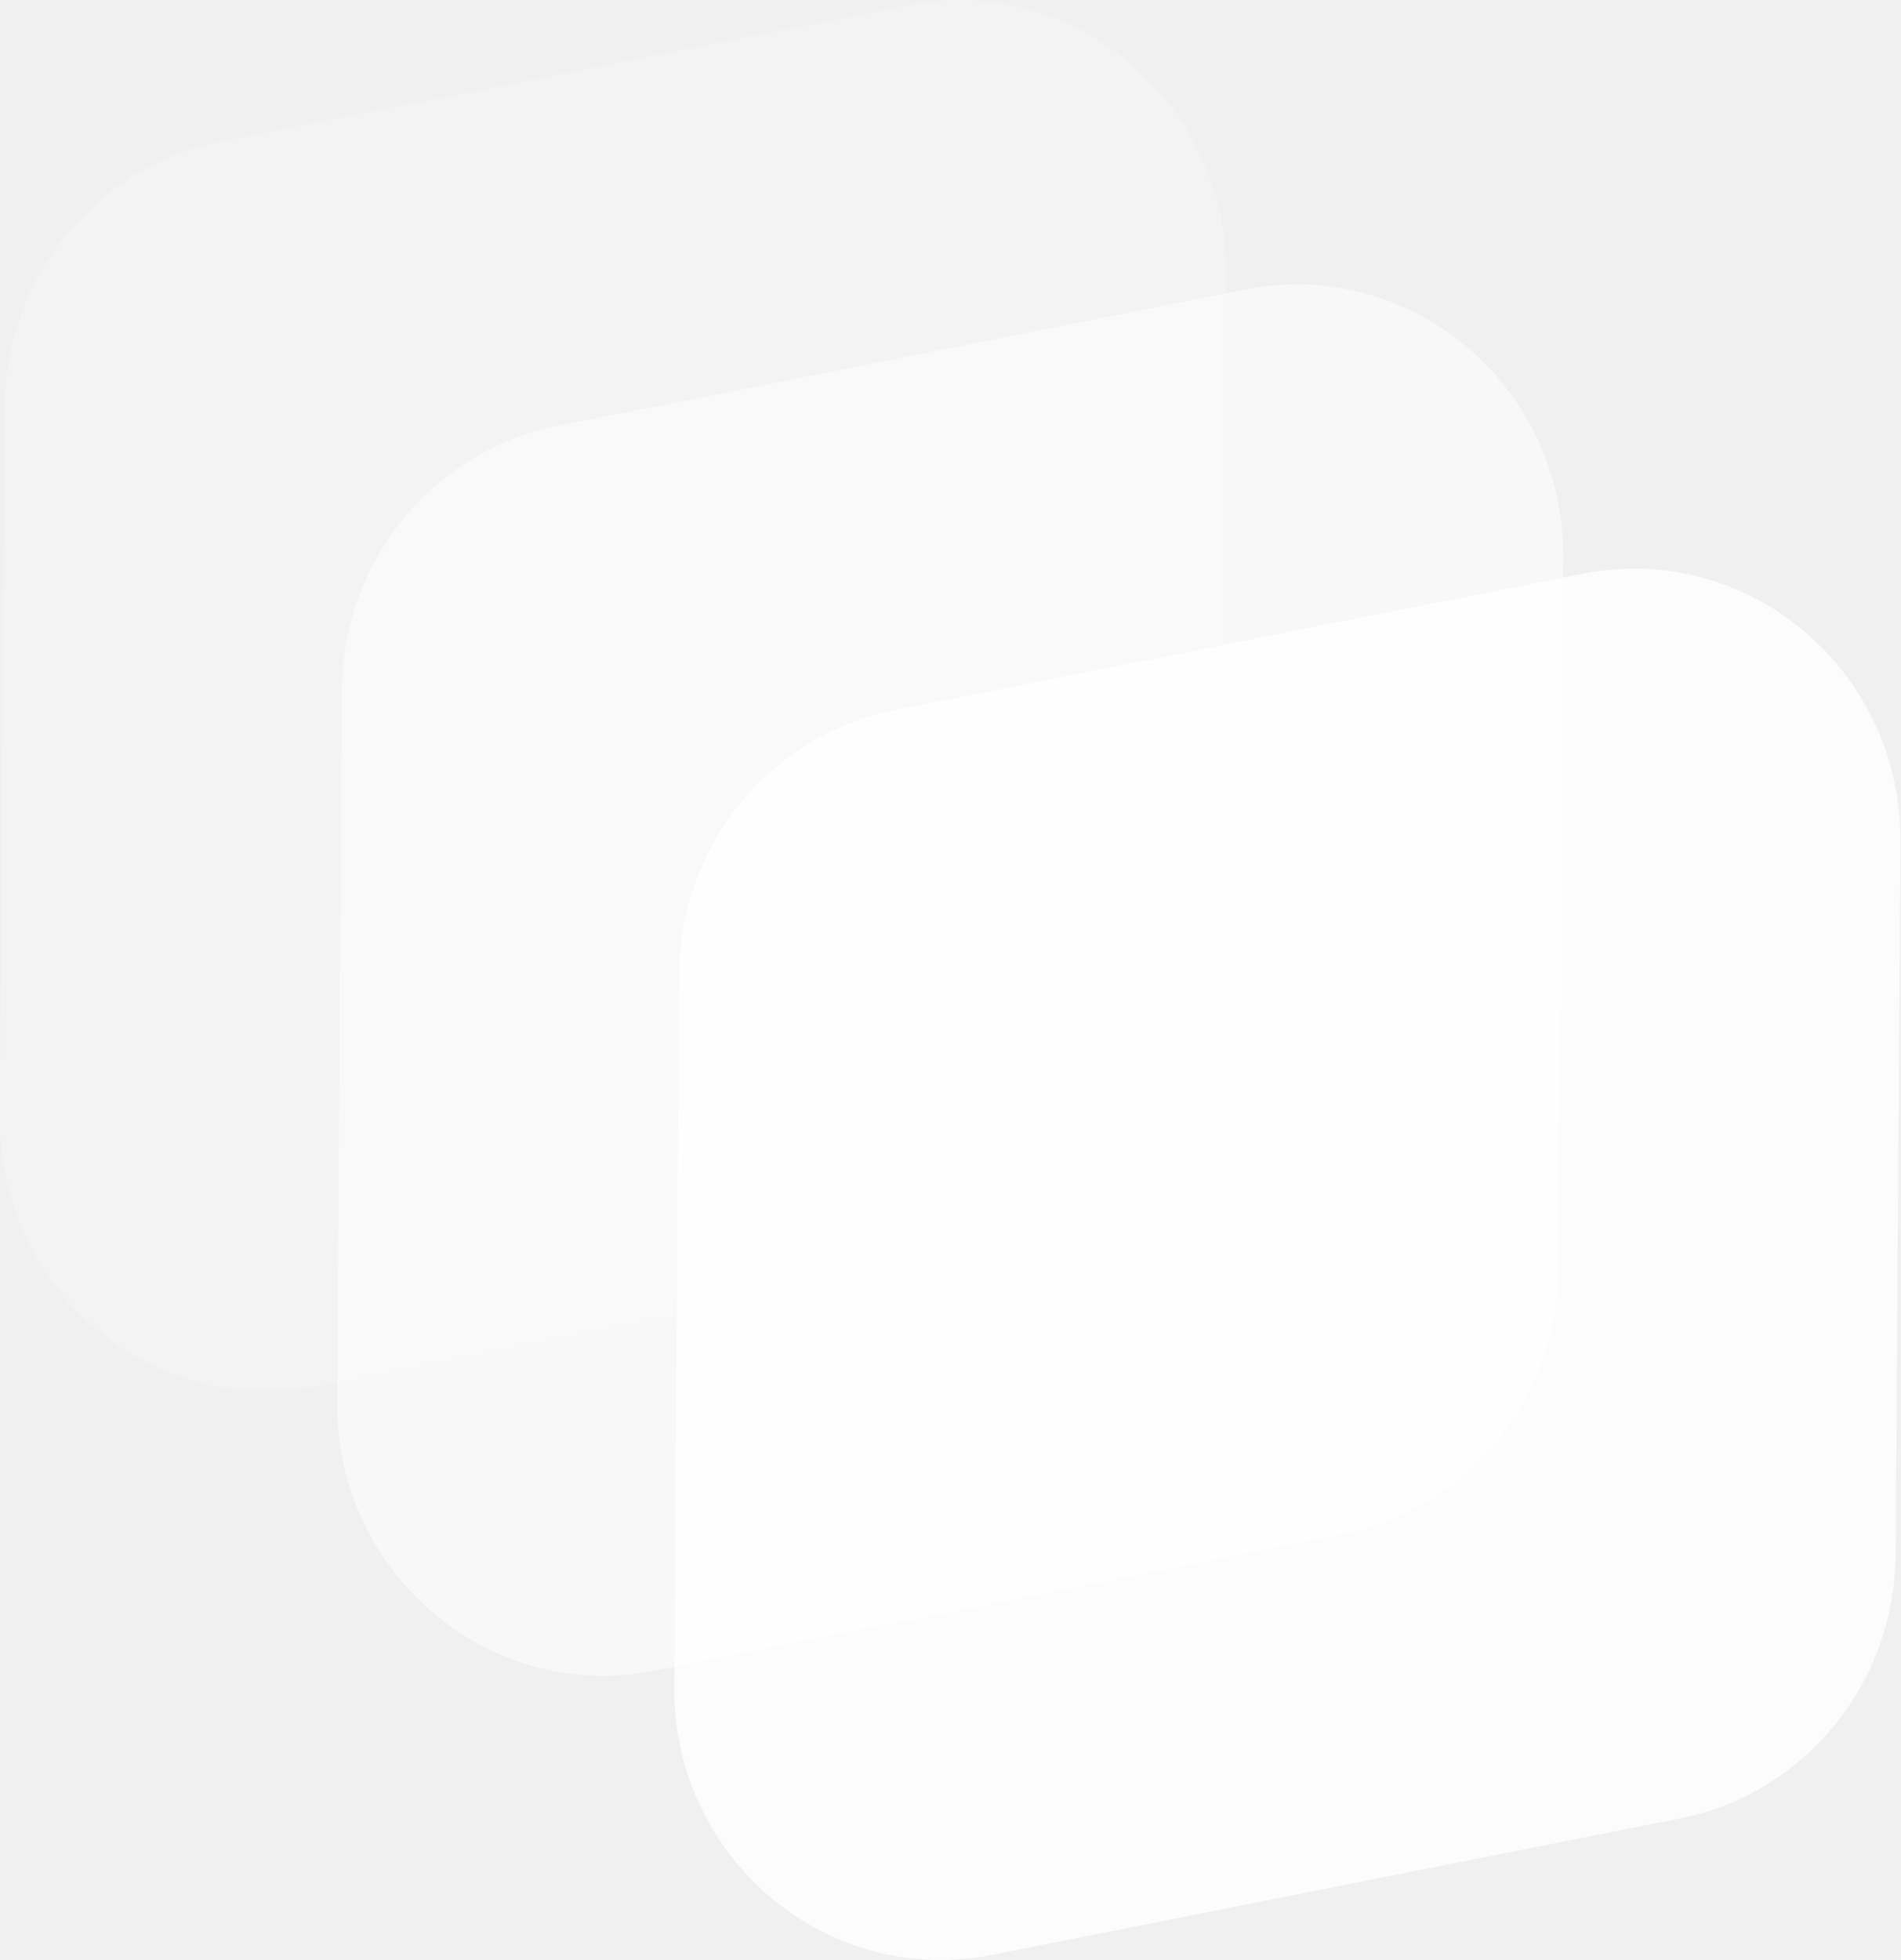
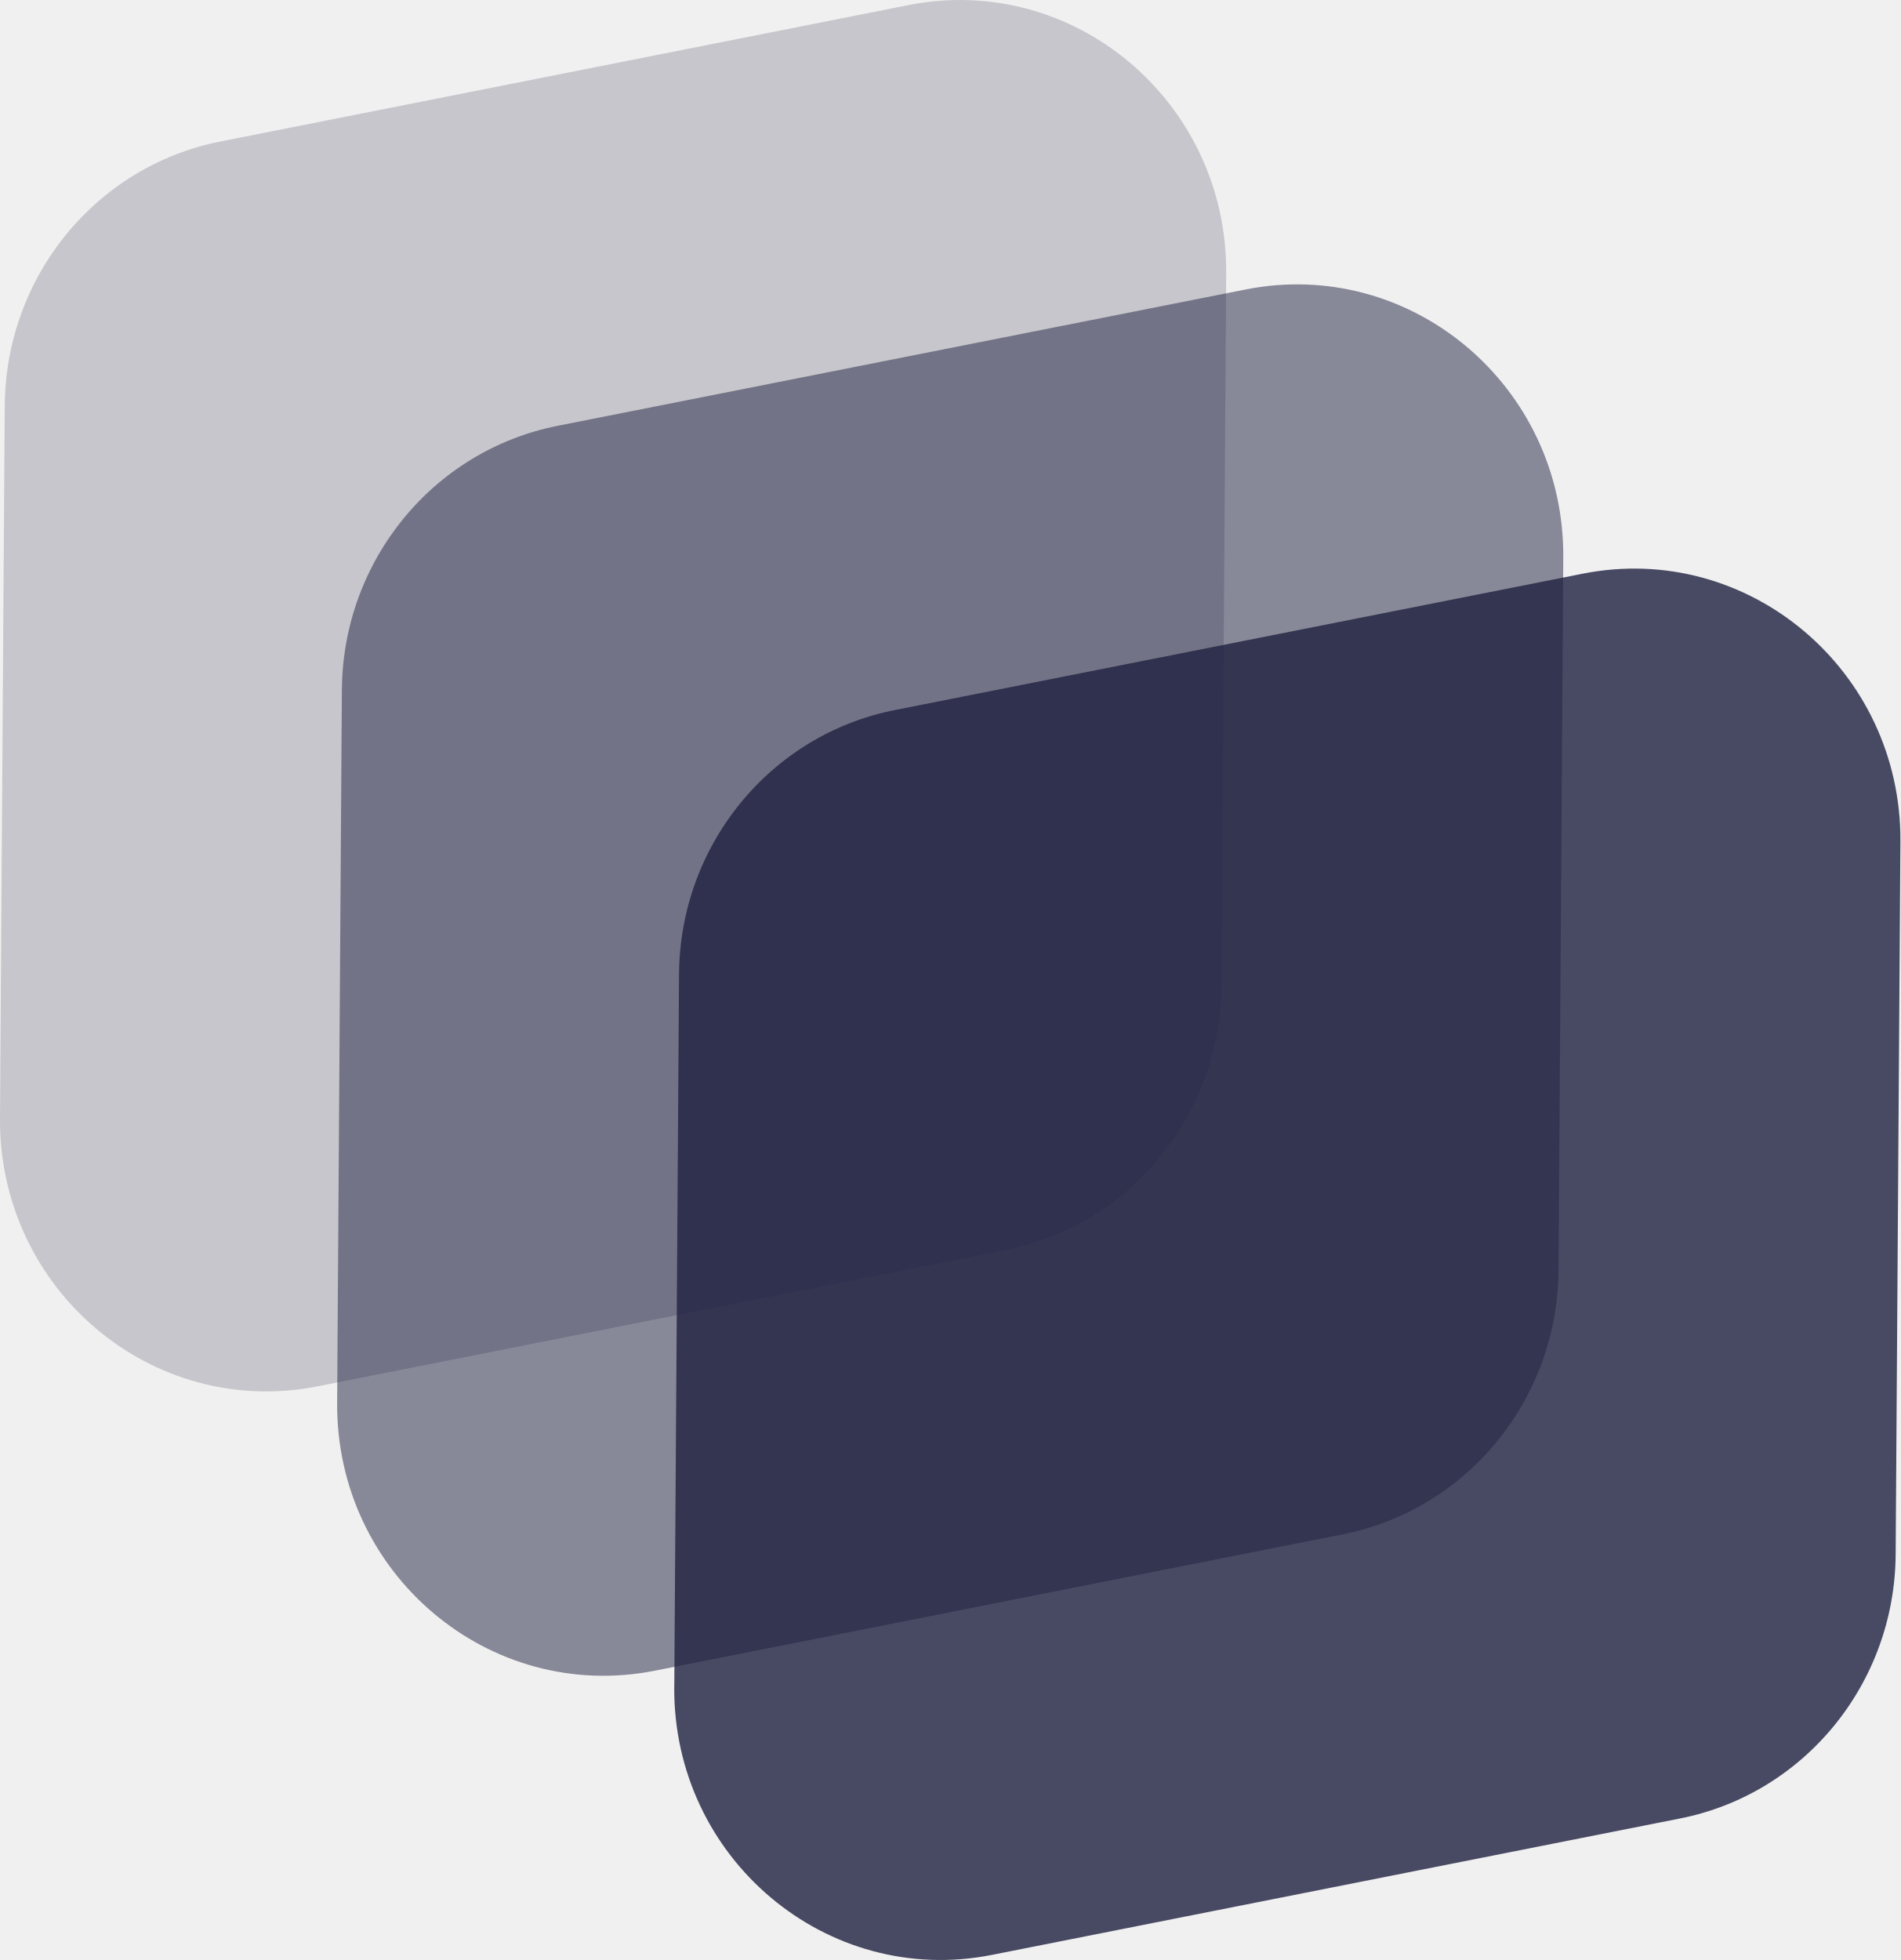
<svg xmlns="http://www.w3.org/2000/svg" width="32" height="33" viewBox="0 0 32 33" fill="none">
-   <g clip-path="url(#clip0_39_98)">
-     <path d="M0 18.83L0.08 6.832C0.094 4.66 1.613 2.798 3.71 2.383L15.297 0.086C18.081 -0.466 20.665 1.713 20.647 4.596L20.567 16.596C20.552 18.767 19.033 20.628 16.936 21.044L5.349 23.341C2.565 23.893 -0.019 21.714 0 18.83Z" fill="white" fill-opacity="0.2" />
-     <path d="M5.677 23.617L5.757 11.617C5.77 9.447 7.29 7.586 9.387 7.17L20.974 4.874C23.758 4.322 26.342 6.5 26.323 9.384L26.243 21.384C26.229 23.555 24.71 25.416 22.613 25.832L11.026 28.129C8.242 28.68 5.658 26.502 5.677 23.619V23.617Z" fill="white" fill-opacity="0.5" />
-     <path d="M11.354 28.404L11.434 16.404C11.448 14.232 12.967 12.372 15.064 11.956L26.651 9.659C29.435 9.107 32.019 11.286 32 14.169L31.92 26.169C31.906 28.341 30.387 30.202 28.29 30.617L16.703 32.914C13.919 33.466 11.335 31.287 11.353 28.404H11.354Z" fill="white" fill-opacity="0.8" />
+   <g clip-path="url(#clip0_457_21465)">
+     <path d="M0 18.83L0.08 6.832C0.094 4.66 1.613 2.798 3.71 2.383L15.297 0.086C18.081 -0.466 20.665 1.713 20.647 4.596L20.567 16.596C20.552 18.767 19.033 20.628 16.936 21.044L5.349 23.341C2.565 23.893 -0.019 21.714 0 18.83Z" fill="#1F2140" fill-opacity="0.2" />
+     <path d="M5.677 23.617L5.757 11.617C5.77 9.447 7.29 7.586 9.387 7.17L20.974 4.874C23.758 4.322 26.342 6.5 26.323 9.384L26.243 21.384C26.229 23.555 24.71 25.416 22.613 25.832L11.026 28.129C8.242 28.68 5.658 26.502 5.677 23.619V23.617Z" fill="#1F2140" fill-opacity="0.5" />
+     <path d="M11.354 28.404L11.434 16.404C11.448 14.232 12.967 12.372 15.064 11.956L26.651 9.659C29.435 9.107 32.019 11.286 32 14.169L31.92 26.169C31.906 28.341 30.387 30.202 28.29 30.617L16.703 32.914C13.919 33.466 11.335 31.287 11.353 28.404H11.354Z" fill="#1F2140" fill-opacity="0.8" />
  </g>
  <defs>
-     <clipPath id="clip0_39_98">
+     <clipPath id="clip0_457_21465">
      <rect width="32" height="33" fill="white" />
    </clipPath>
  </defs>
</svg>
